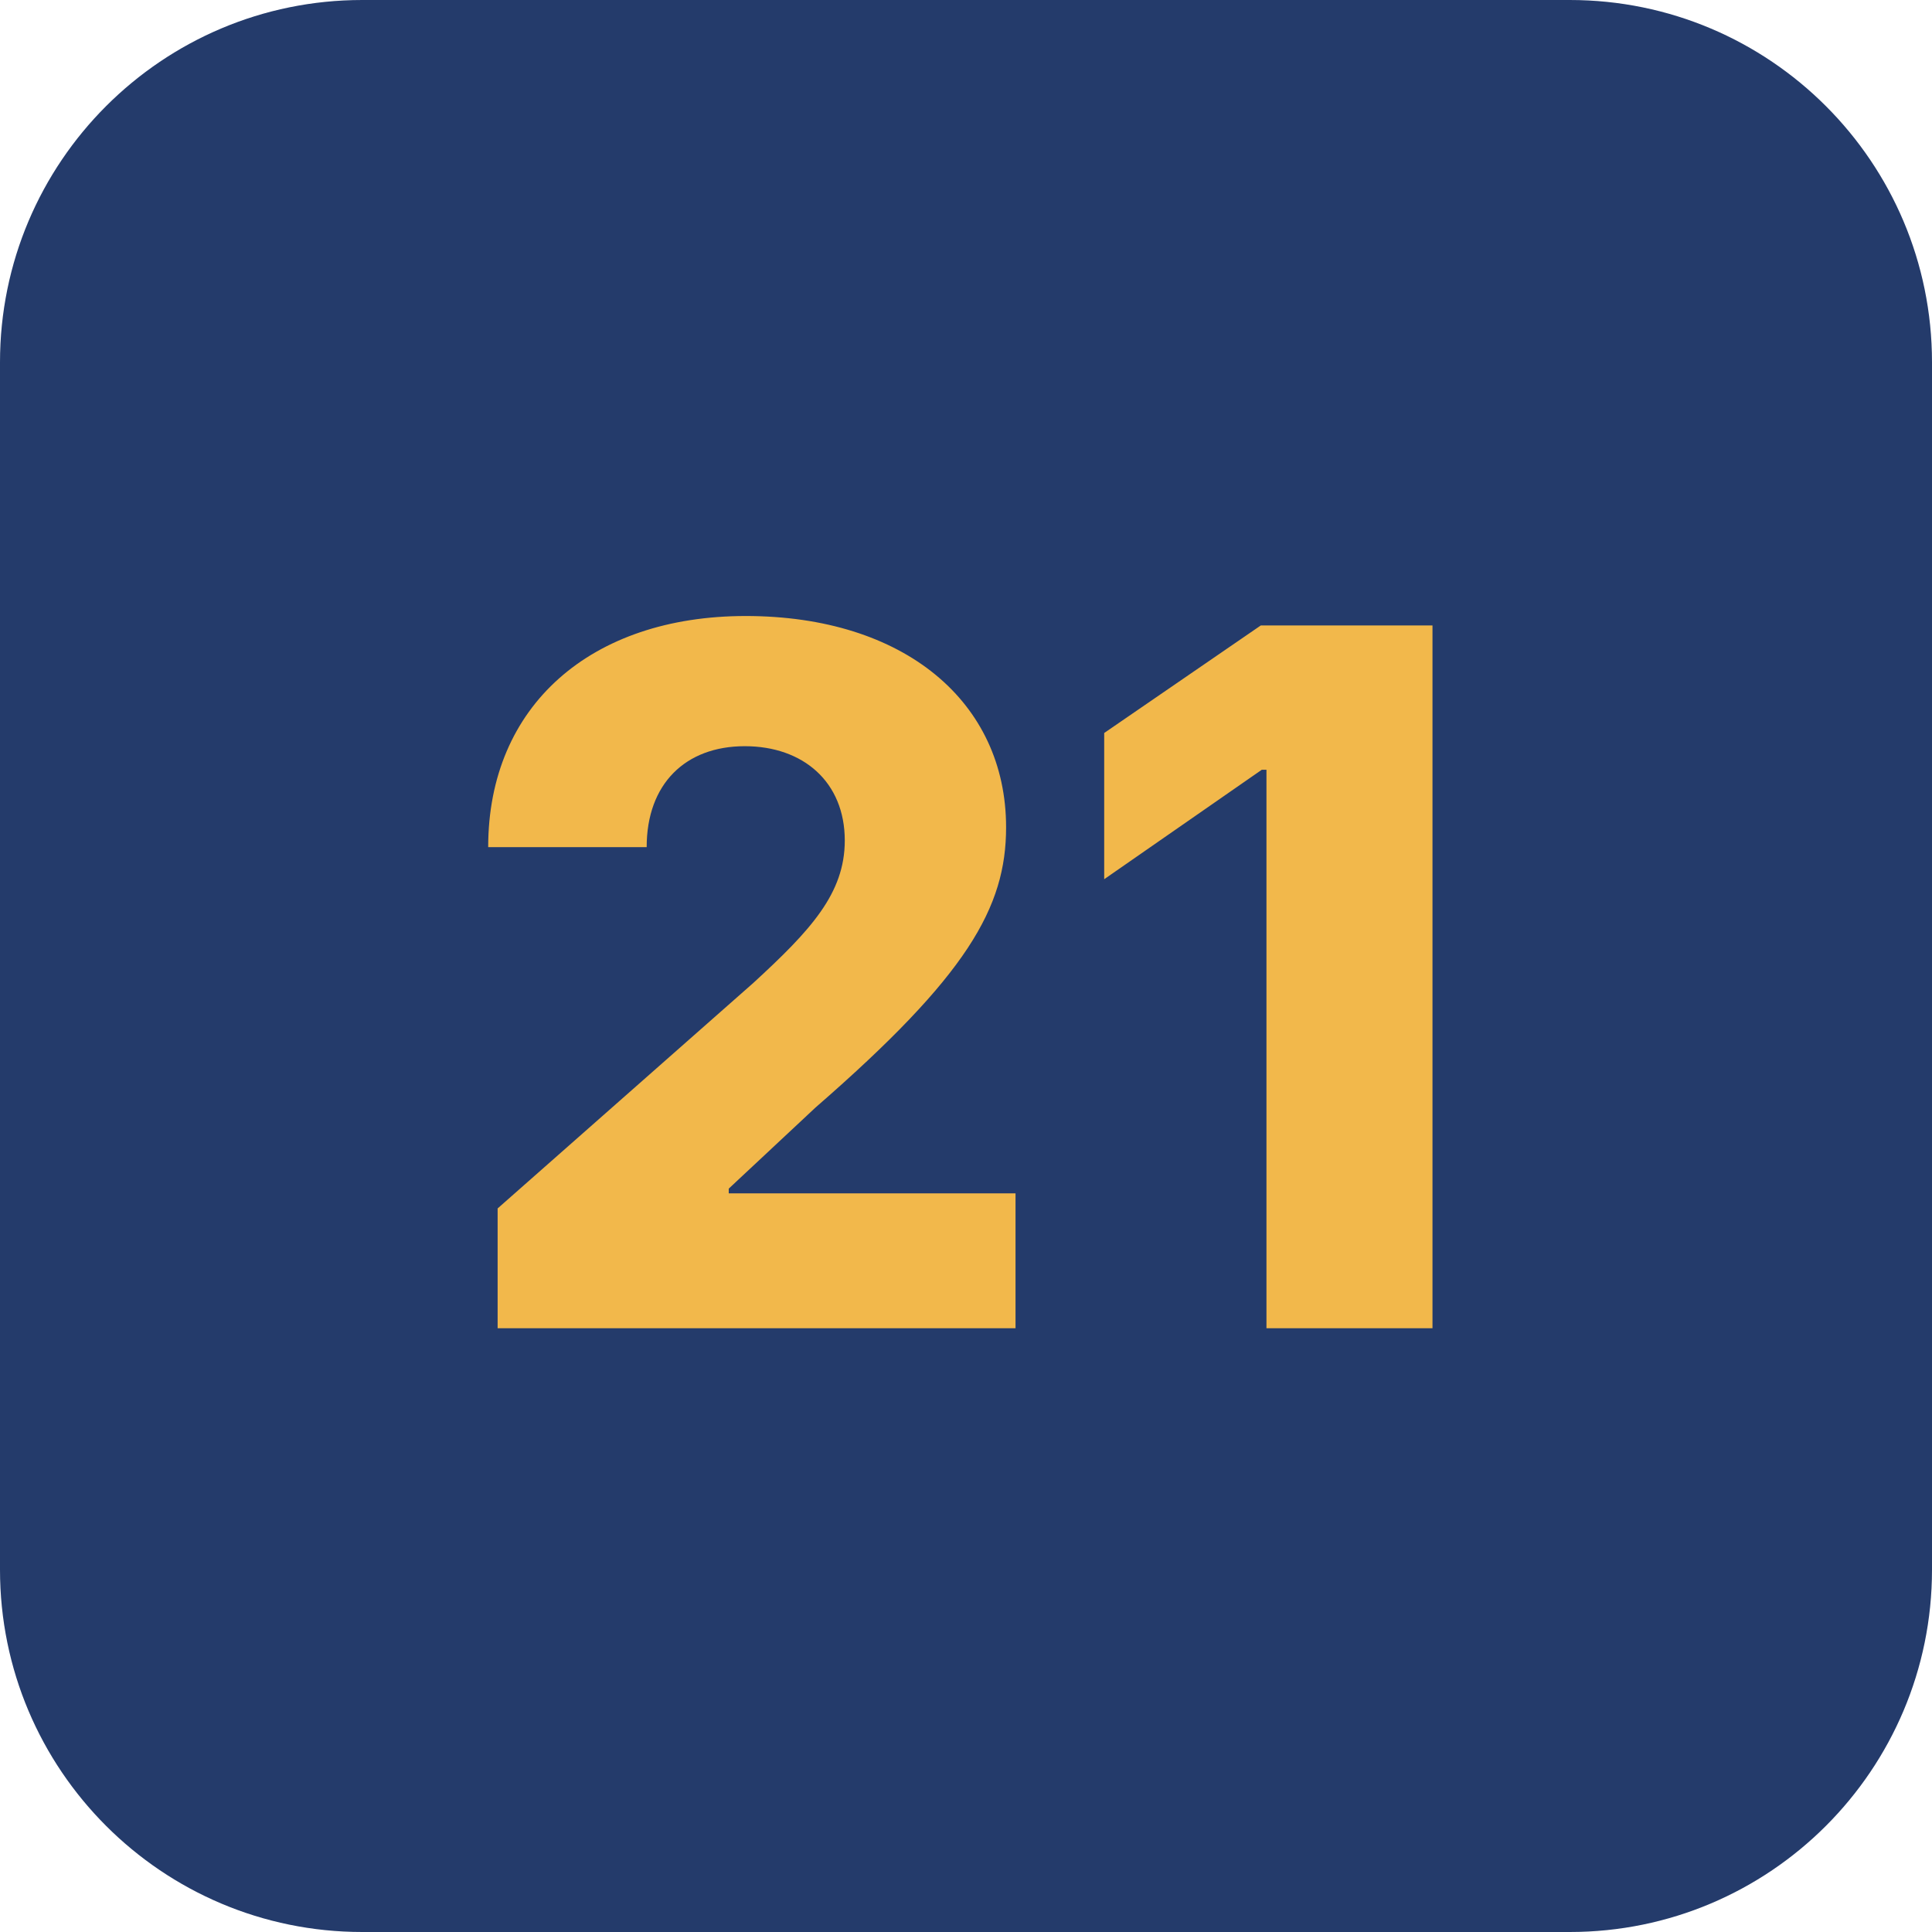
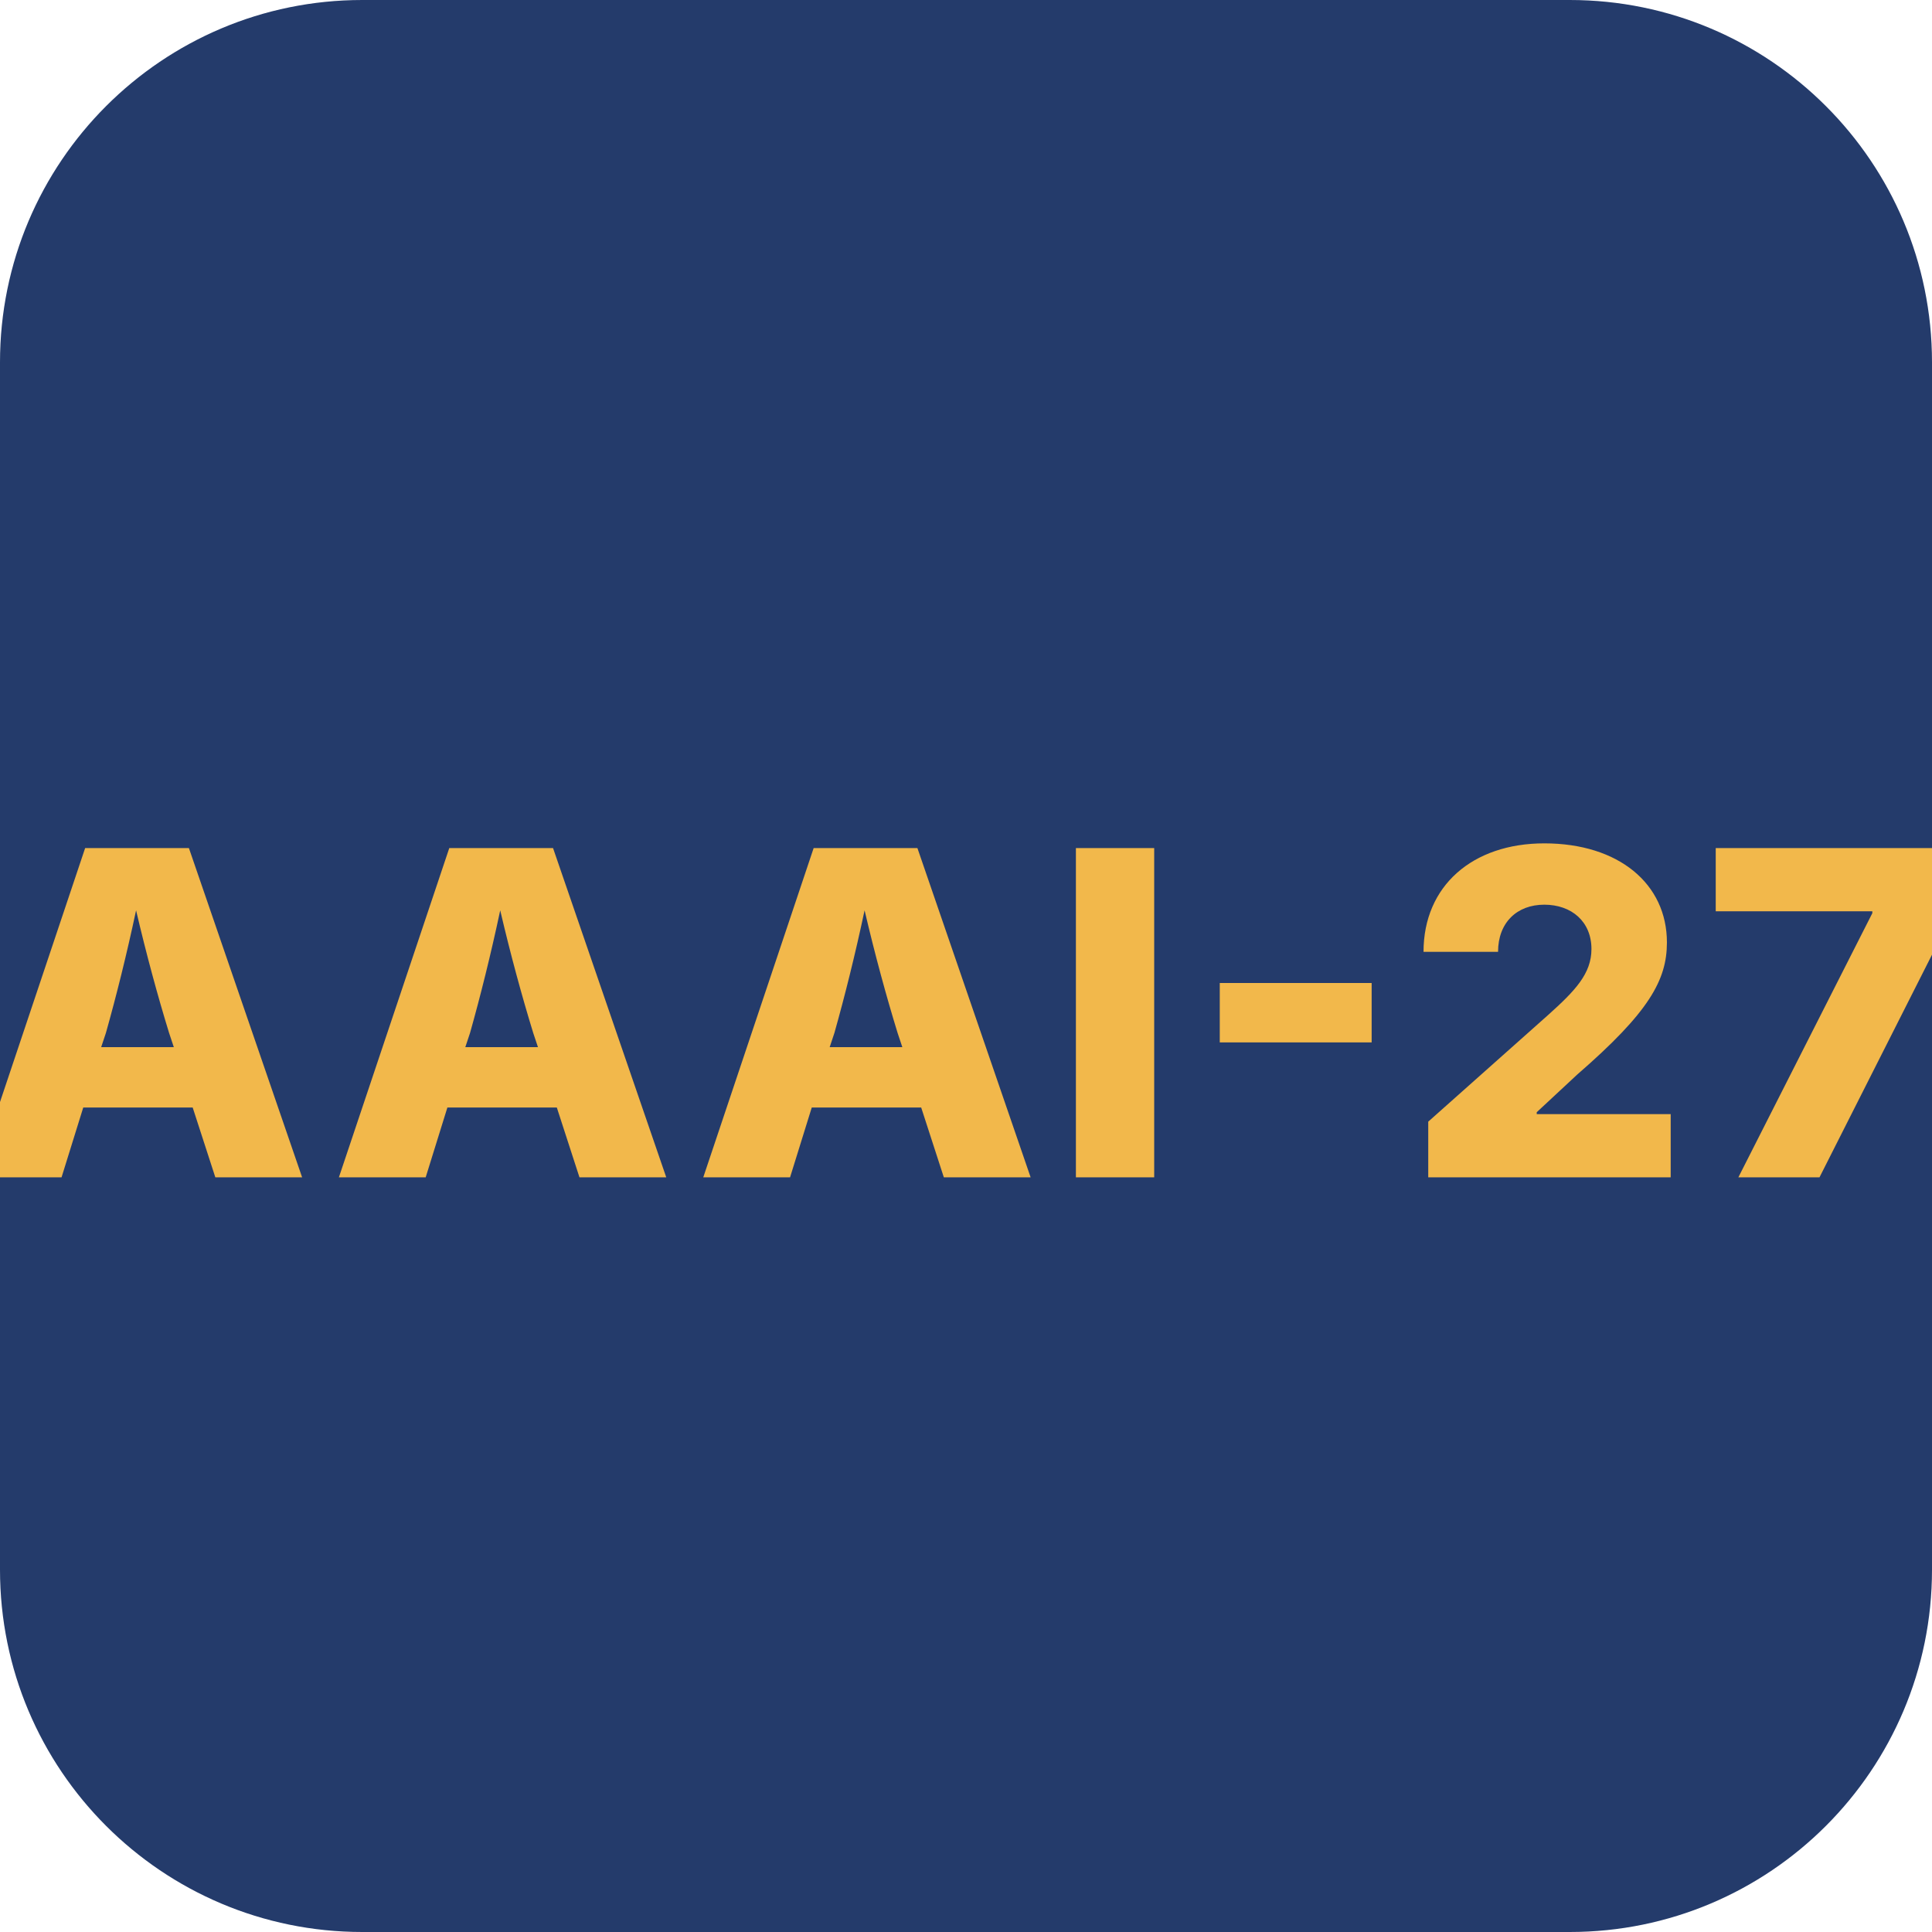
<svg xmlns="http://www.w3.org/2000/svg" viewBox="0 0 32 32">
  <rect width="32" height="32" rx="6" fill="#243B6B" />
-   <text x="16" y="22" text-anchor="middle" font-family="Inter, sans-serif" font-weight="800" font-size="16" fill="#F2B84B">21</text>
+   <text x="16" y="19.5" text-anchor="middle" font-family="Inter, sans-serif" font-weight="800" font-size="7.5" letter-spacing=".15" fill="#F2B84B">AAAI-27</text>
</svg>
